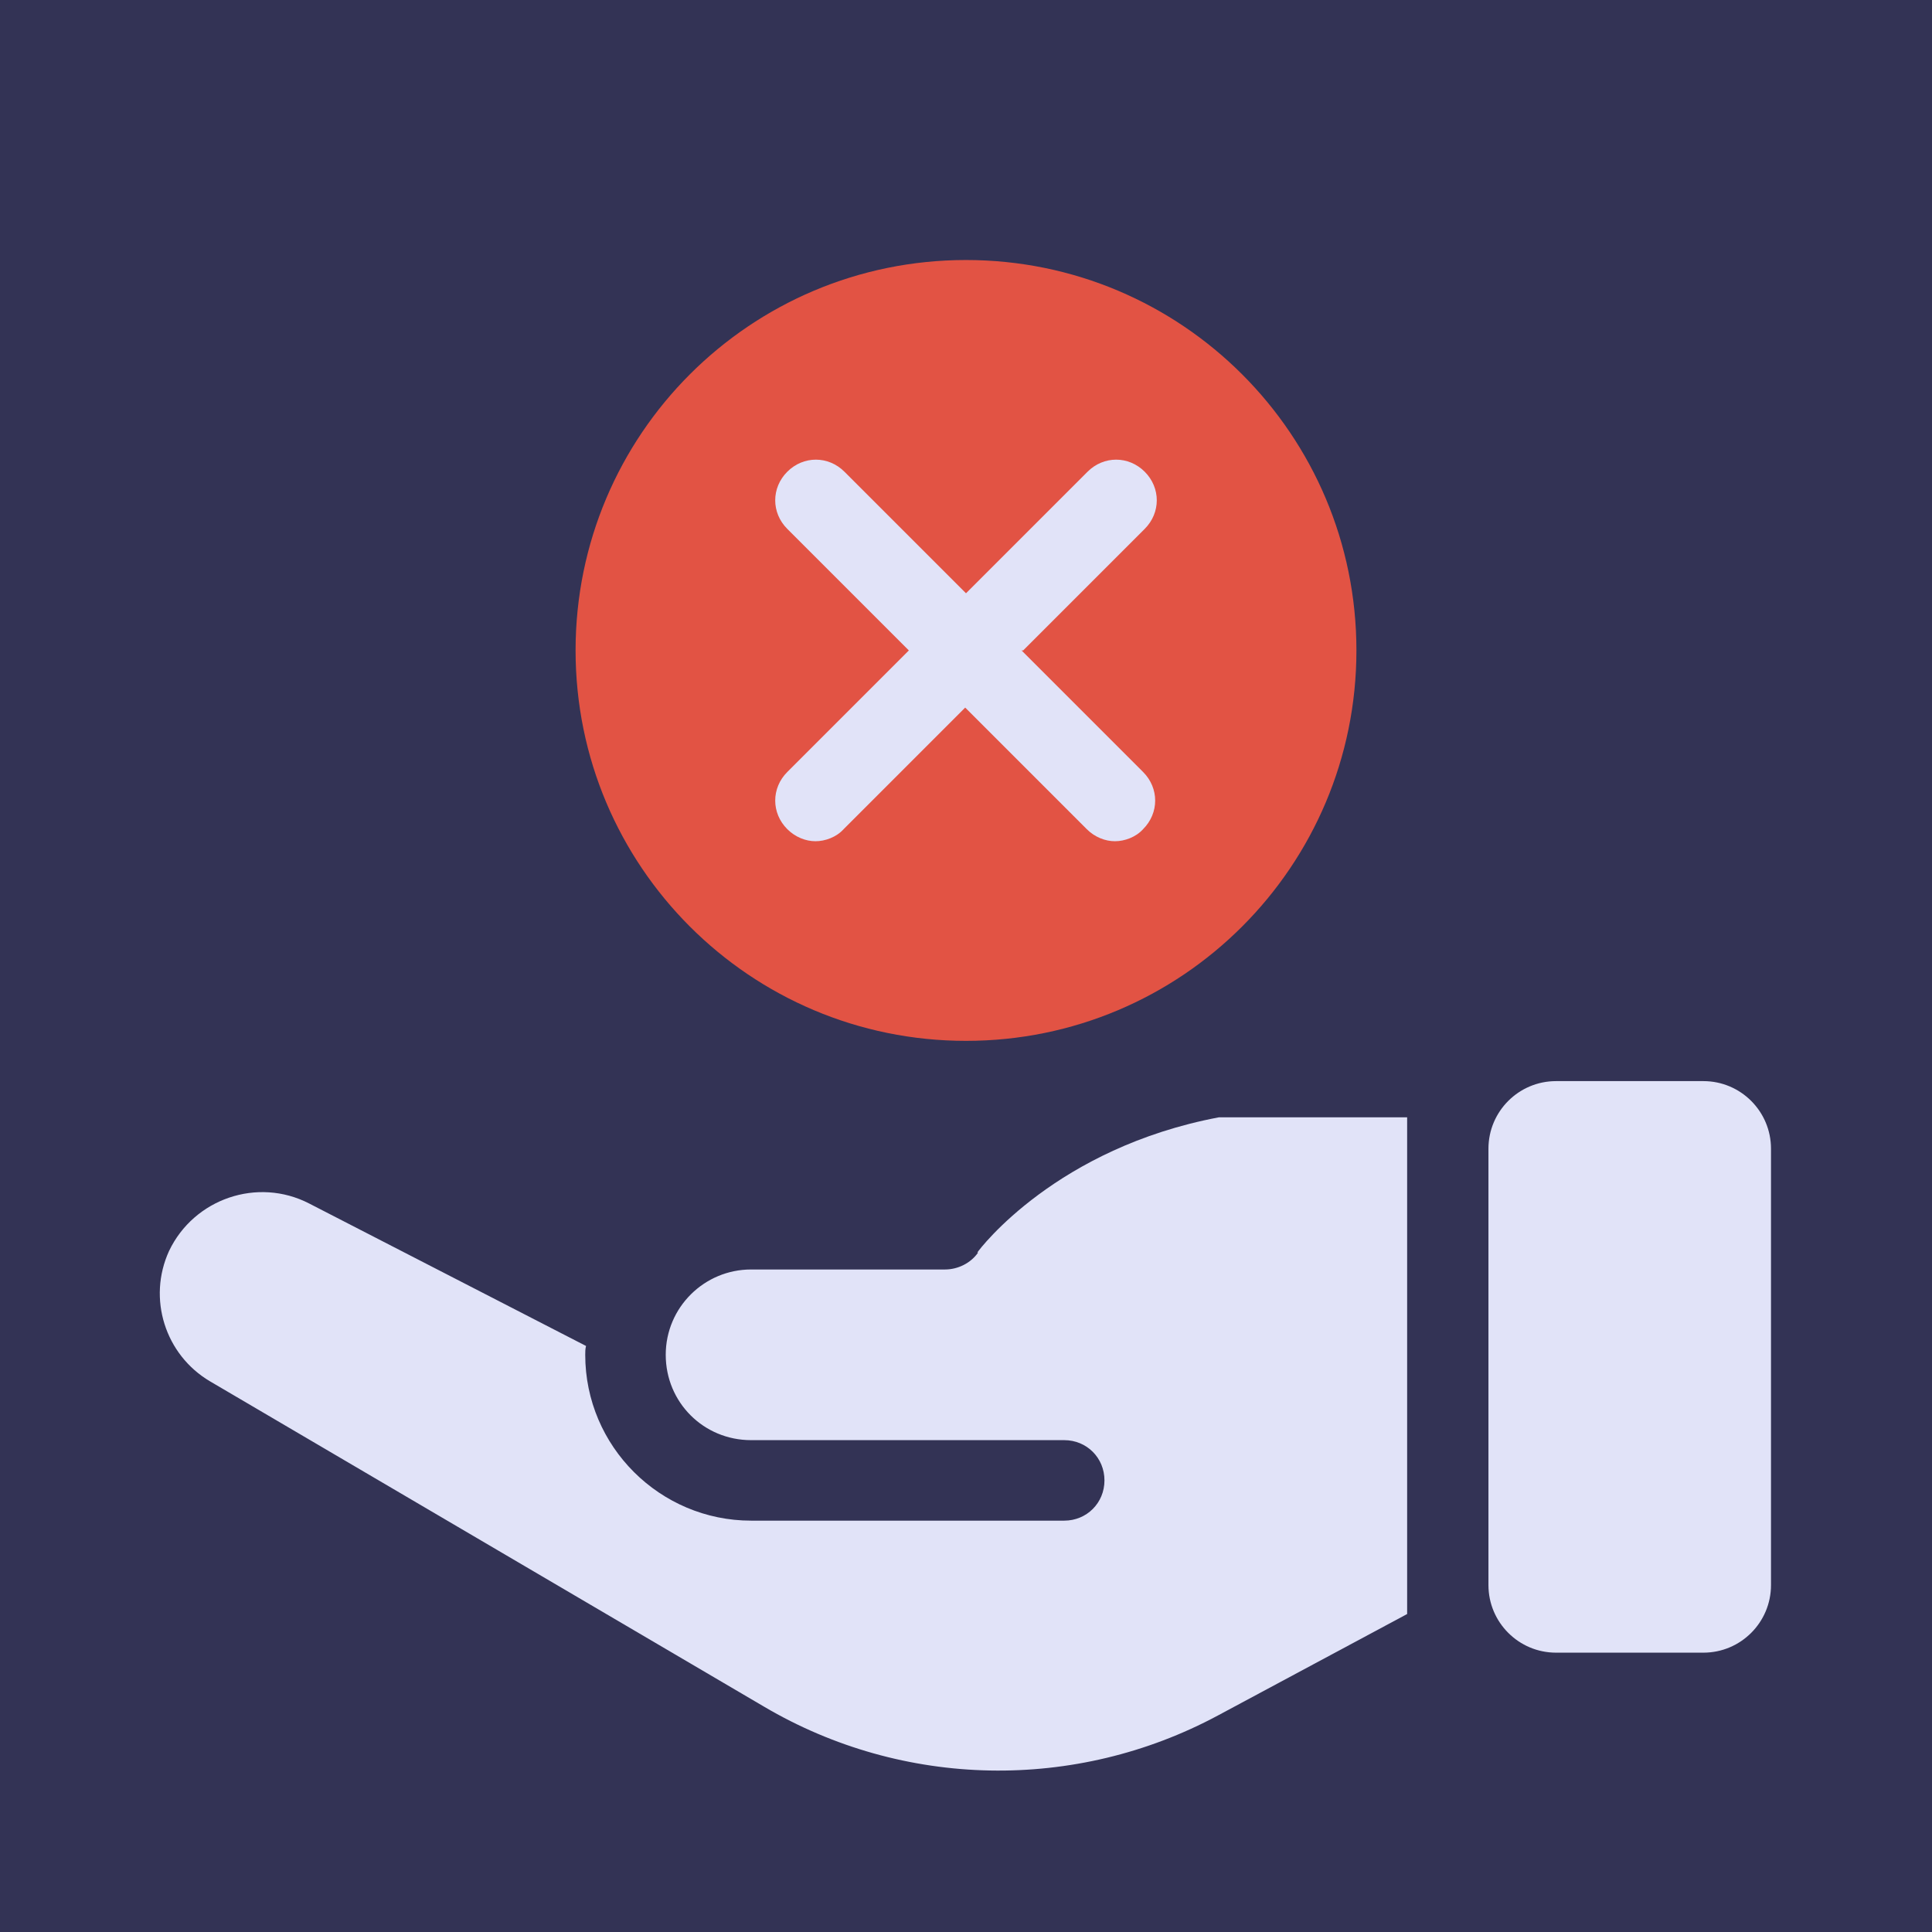
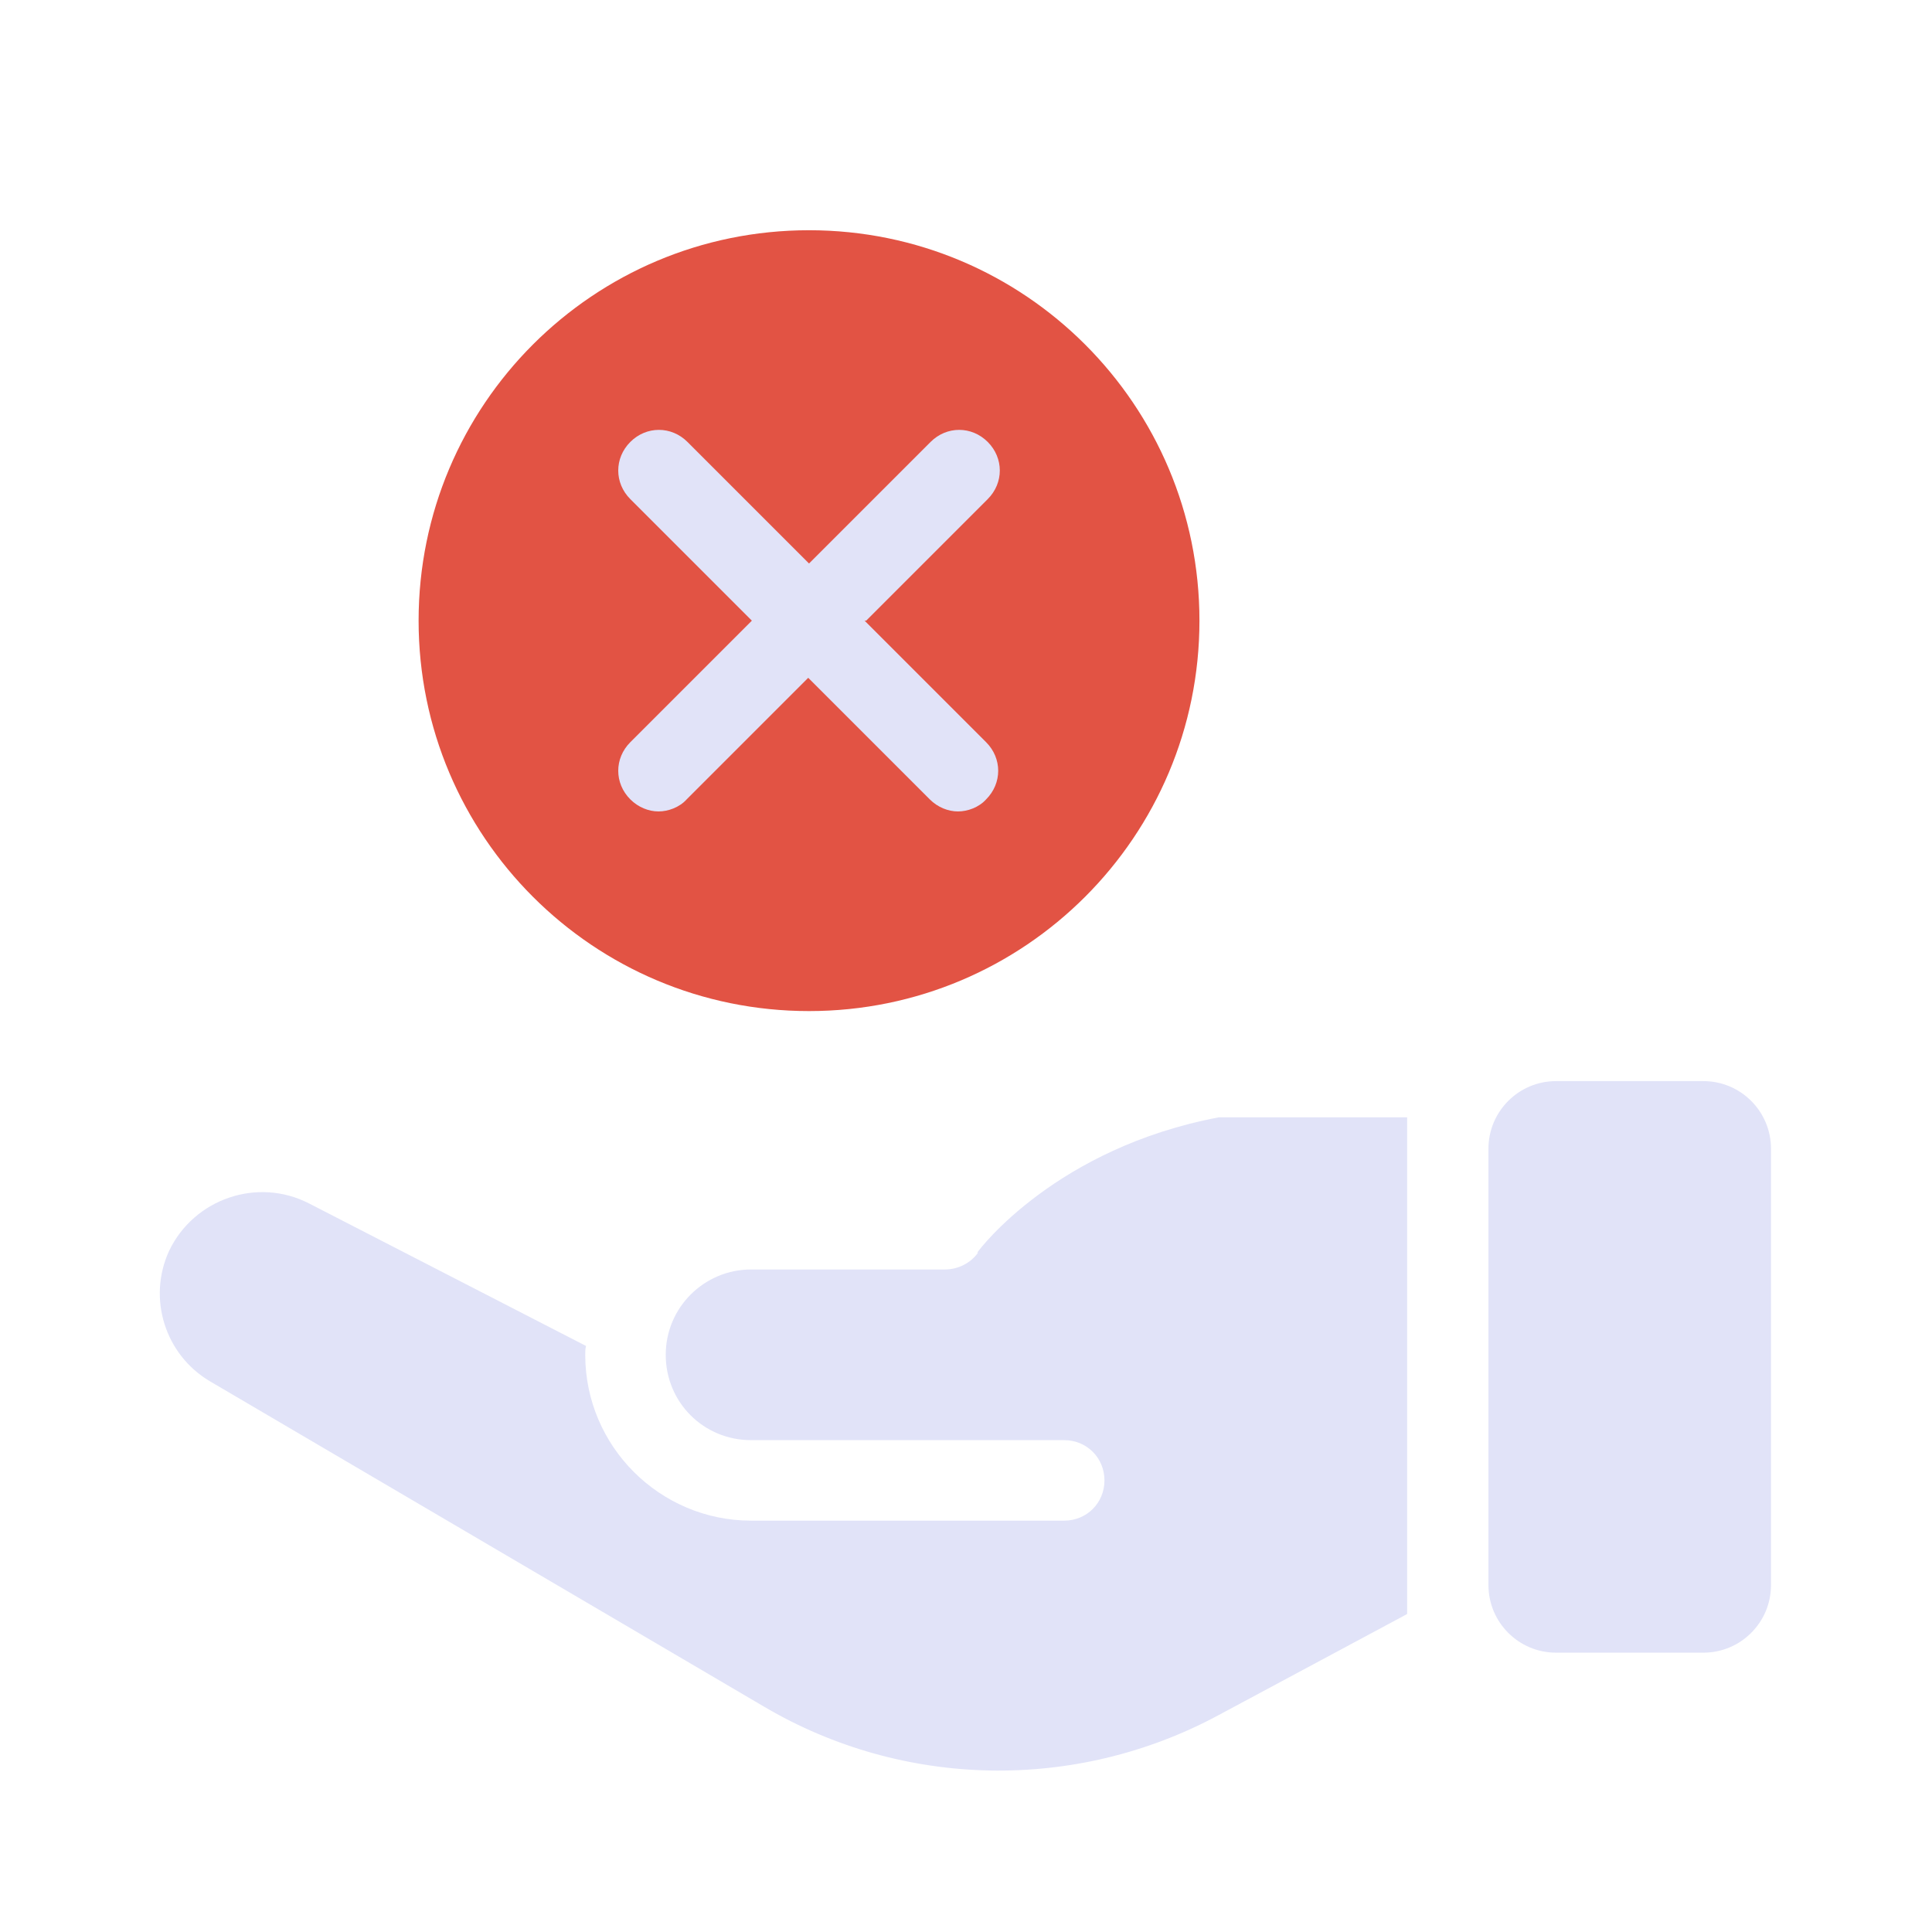
- <svg xmlns="http://www.w3.org/2000/svg" viewBox="0 0 24 24">
+ <svg xmlns="http://www.w3.org/2000/svg" id="Main" viewBox="0 0 24 24">
  <defs>
-     <style>.cls-1{fill:#335;}.cls-2{fill:#e1e3f8;}.cls-3{fill:#e25344;}</style>
+     <style>.cls-1{fill:#e1e3f8;}.cls-2{fill:#e25344;}</style>
  </defs>
-   <g id="back">
-     <rect class="cls-1" width="24" height="24" />
-   </g>
-   <g id="Main">
-     <path class="cls-3" d="M16.85,8.08c0,2.68-2.17,4.85-4.85,4.85s-4.85-2.17-4.85-4.85,2.17-4.85,4.85-4.85,4.85,2.17,4.85,4.85Z" />
-     <path class="cls-2" d="M12.15,15.56c-.09.13-.25.21-.41.21h-2.41c-.58,0-1.06.47-1.06,1.06s.47,1.06,1.06,1.06h3.89c.28,0,.5.22.5.5s-.22.5-.5.5h-3.89c-1.13,0-2.06-.92-2.06-2.06,0-.04,0-.07.01-.11l-3.44-1.77c-.64-.33-1.43-.06-1.74.59-.27.59-.05,1.29.51,1.62l6.88,4.04c1.73,1.02,3.87,1.06,5.64.11l2.35-1.26v-6.17h-2.34c-2.01.38-2.96,1.62-3,1.68Z" />
-     <rect class="cls-2" x="18.49" y="13.43" width="3.51" height="7.1" rx=".84" ry=".84" />
-     <path class="cls-2" d="M12.71,8.08l1.51-1.51c.2-.2.2-.51,0-.71s-.51-.2-.71,0l-1.51,1.51-1.51-1.51c-.2-.2-.51-.2-.71,0s-.2.51,0,.71l1.51,1.51-1.51,1.51c-.2.2-.2.51,0,.71.1.1.23.15.35.15s.26-.05.35-.15l1.51-1.51,1.51,1.51c.1.1.23.15.35.15s.26-.05.35-.15c.2-.2.2-.51,0-.71l-1.51-1.51Z" />
-   </g>
+   <path class="cls-2" d="M14.9,7.71c0,2.68-2.17,4.85-4.85,4.85s-4.85-2.17-4.85-4.85,2.17-4.85,4.85-4.85,4.85,2.17,4.85,4.85Z" />
+   <path class="cls-1" d="M12.15,15.56c-.09.13-.25.21-.41.21h-2.41c-.58,0-1.06.47-1.06,1.06s.47,1.06,1.06,1.06h3.89c.28,0,.5.22.5.5s-.22.5-.5.5h-3.89c-1.13,0-2.06-.92-2.06-2.06,0-.04,0-.07.01-.11l-3.44-1.77c-.64-.33-1.43-.06-1.74.59-.27.59-.05,1.29.51,1.62l6.88,4.04c1.73,1.02,3.87,1.06,5.64.11l2.35-1.26v-6.17h-2.34c-2.01.38-2.96,1.62-3,1.68Z" />
+   <rect class="cls-1" x="18.49" y="13.43" width="3.51" height="7.1" rx=".84" ry=".84" />
+   <path class="cls-1" d="M10.76,7.71l1.51-1.51c.2-.2.2-.51,0-.71s-.51-.2-.71,0l-1.51,1.51-1.51-1.51c-.2-.2-.51-.2-.71,0s-.2.51,0,.71l1.51,1.51-1.51,1.51c-.2.2-.2.51,0,.71.1.1.23.15.35.15s.26-.05.35-.15l1.51-1.51,1.51,1.51c.1.1.23.15.35.15s.26-.05.35-.15c.2-.2.2-.51,0-.71l-1.51-1.51Z" />
</svg>
